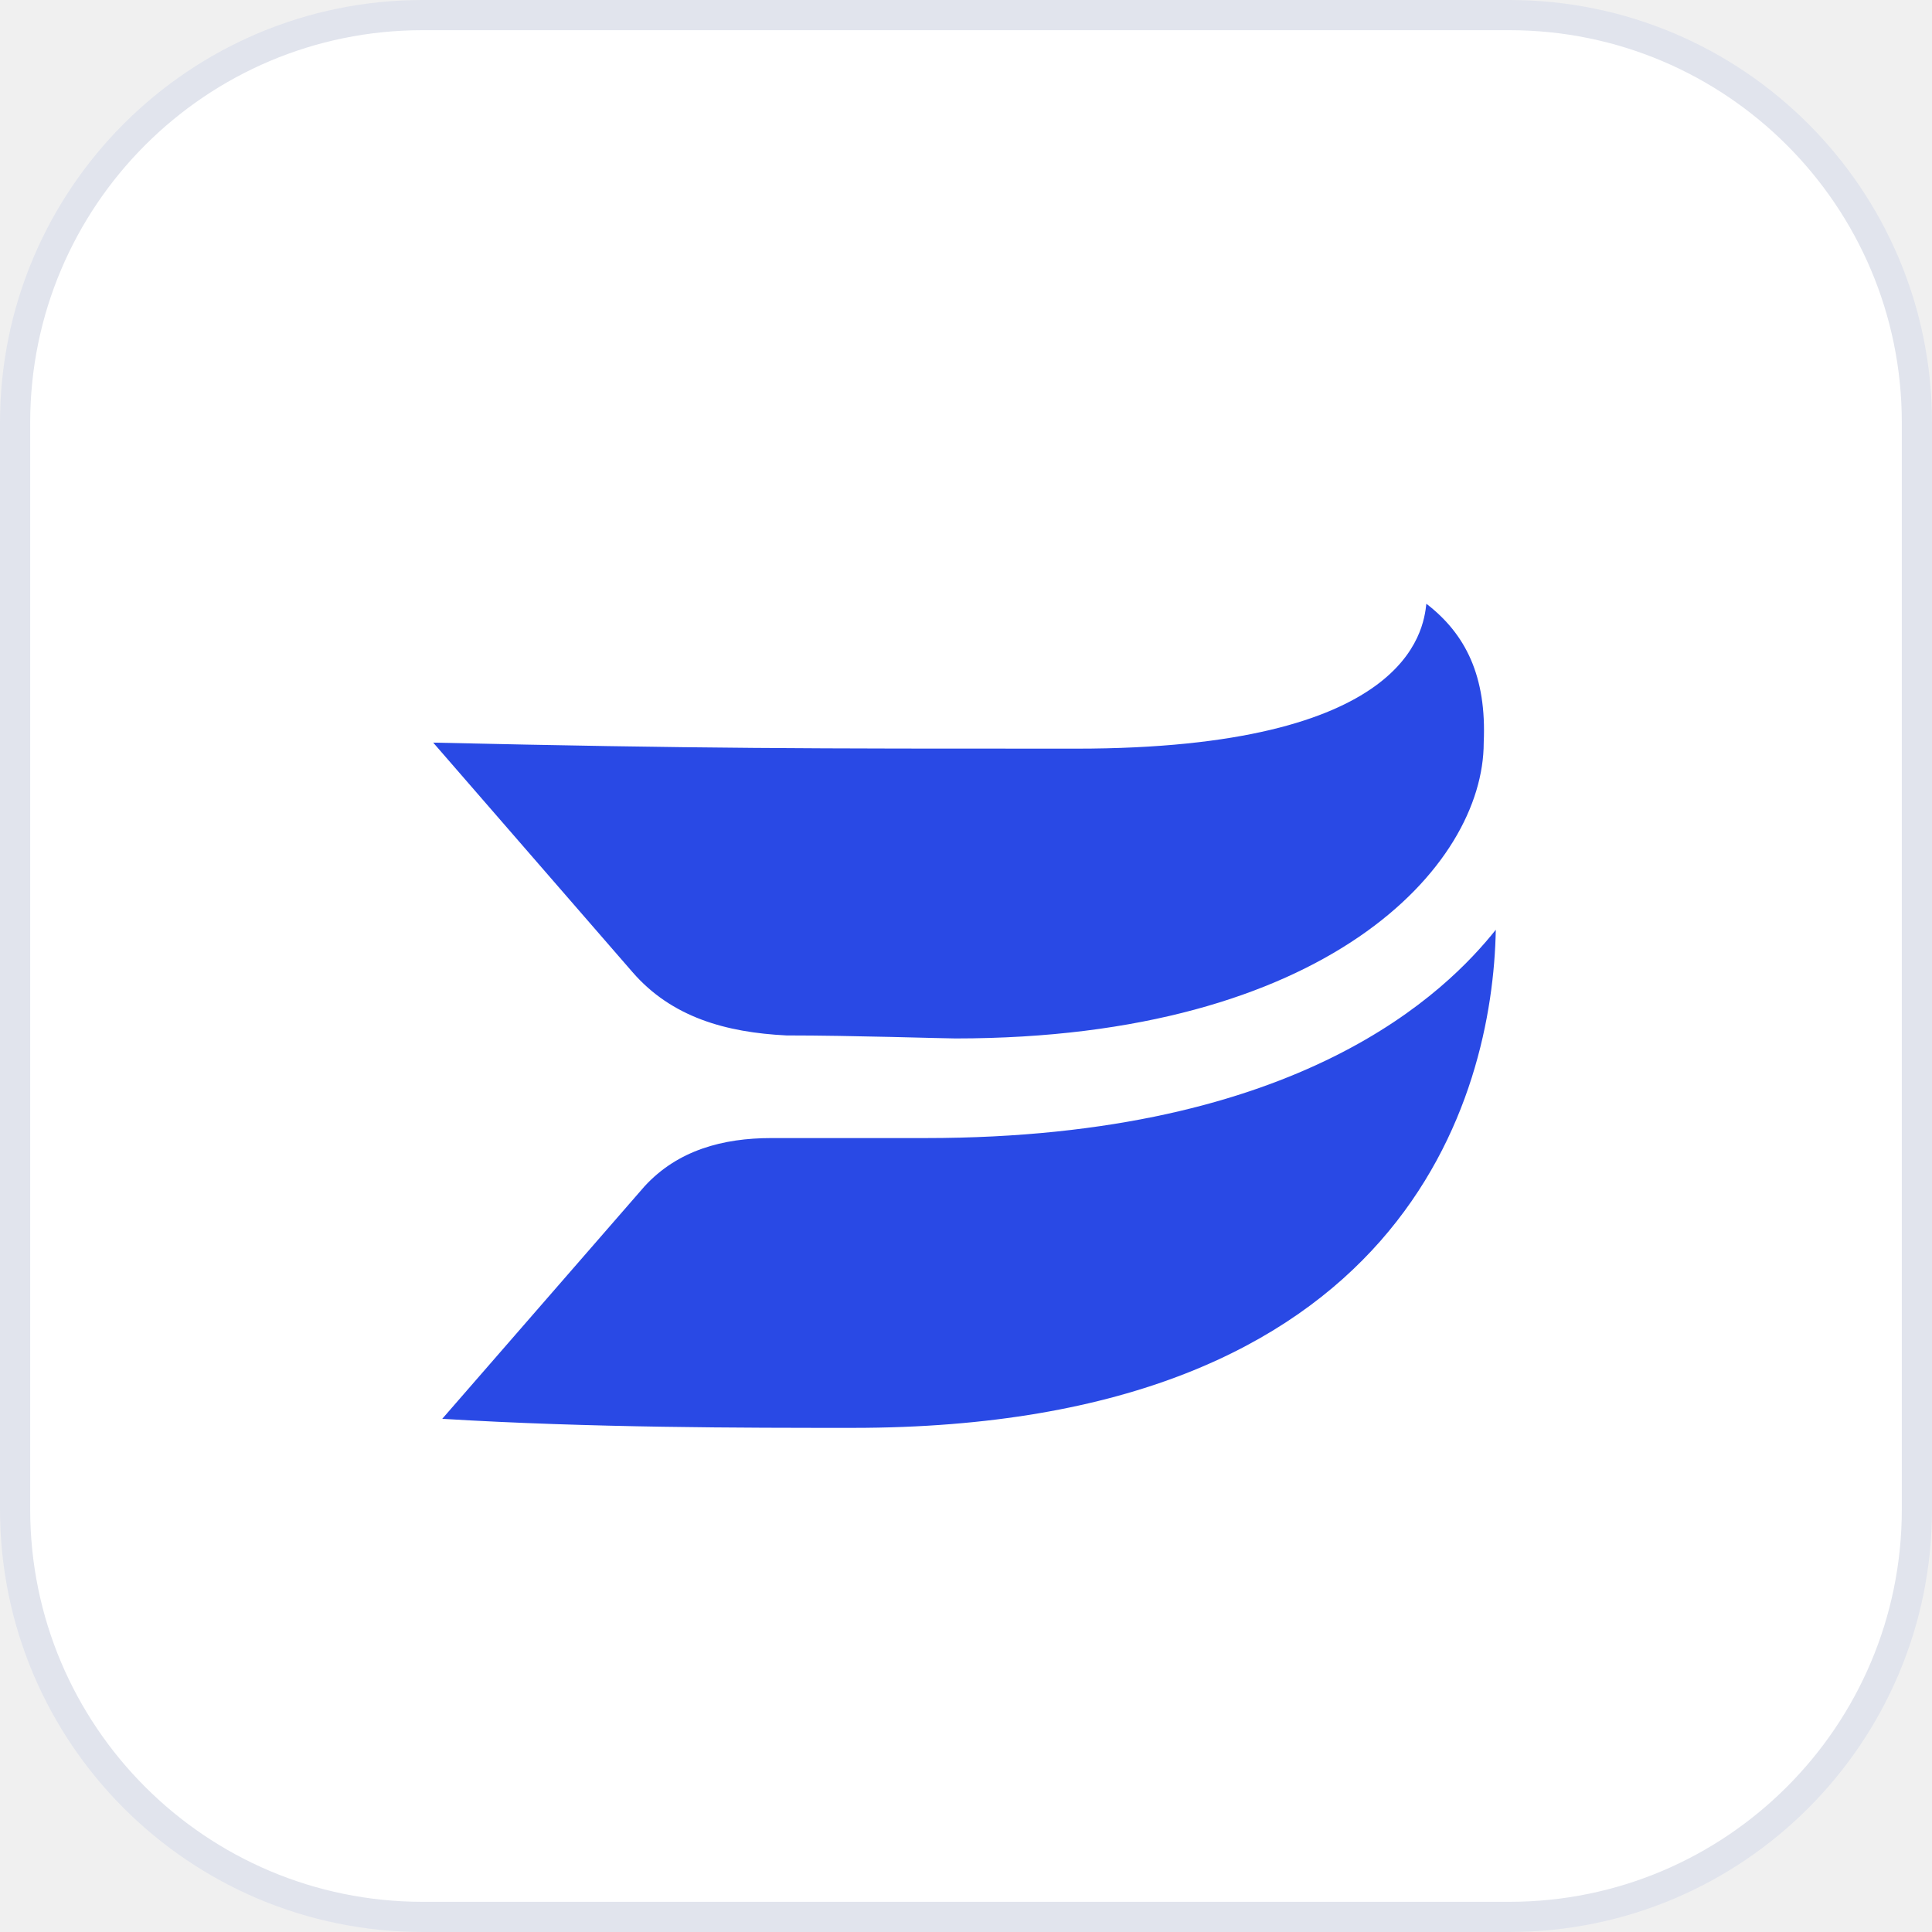
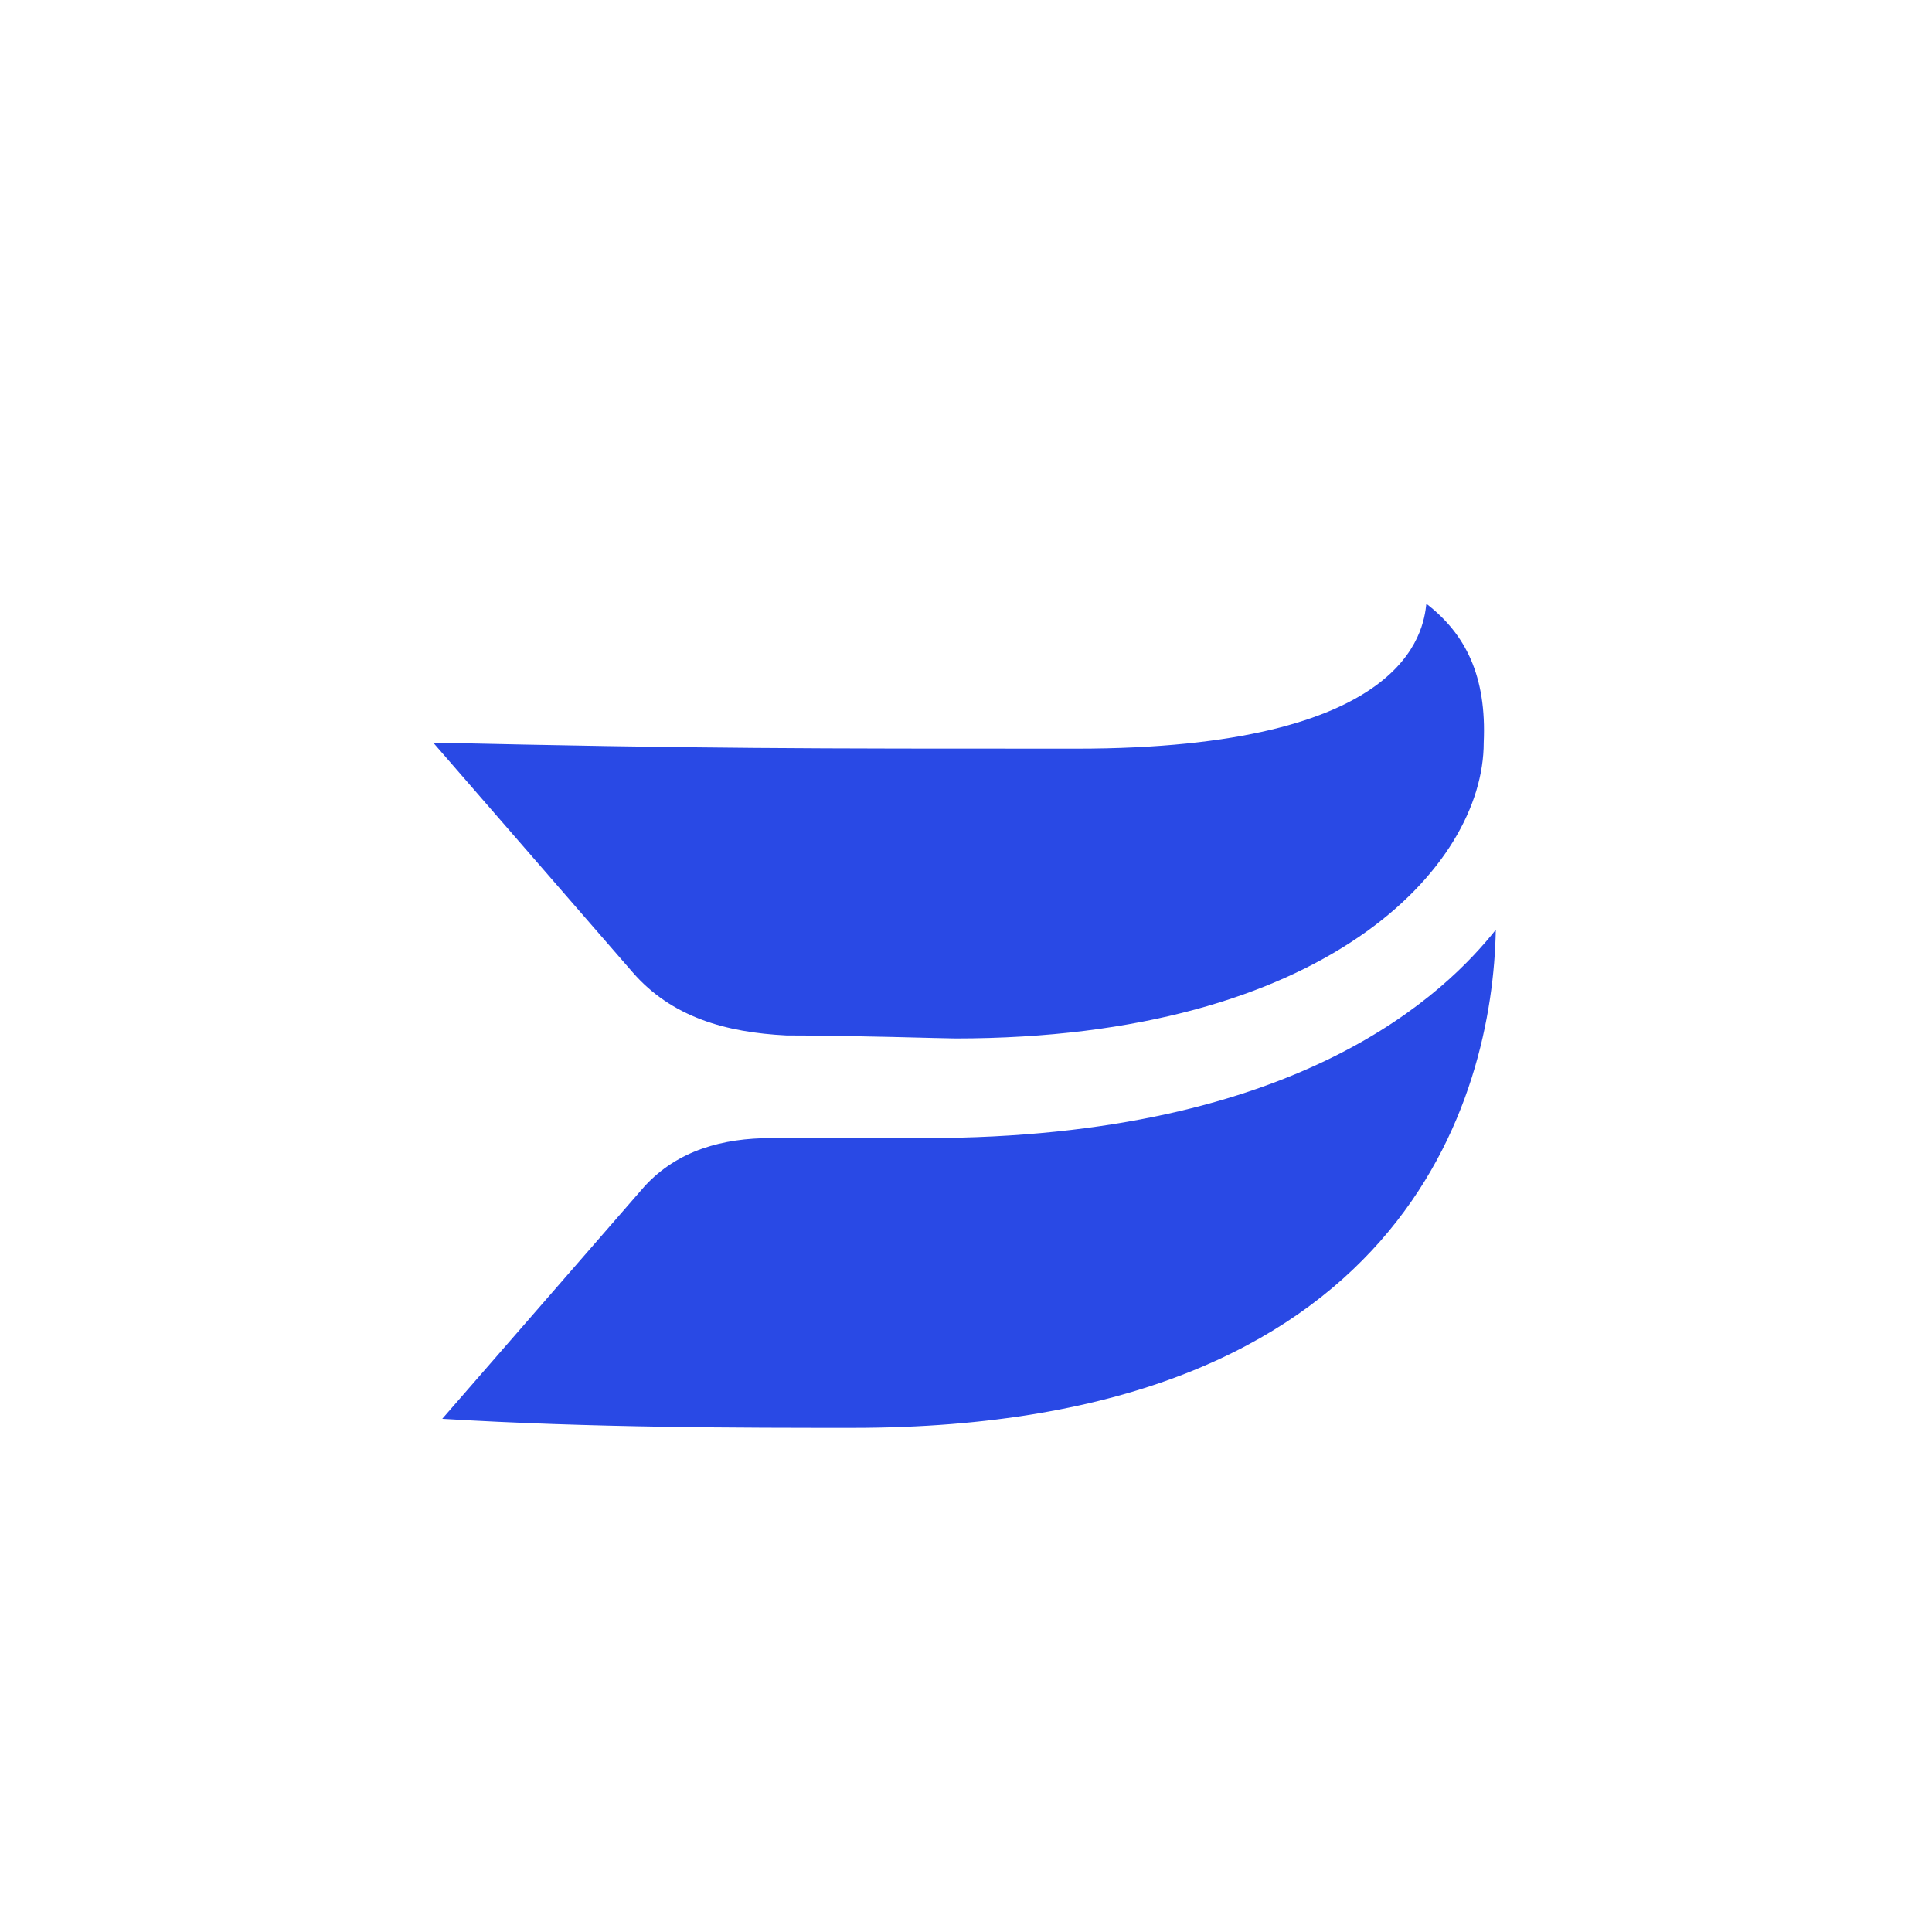
<svg xmlns="http://www.w3.org/2000/svg" viewBox="0 0 64 64">
-   <rect x="0.5" y="0.5" width="63" height="63" rx="13.5" fill="#fff" stroke="#e1e4ed" />
+   <rect width="64" height="64" fill="#fff" />
  <path d="m16.2 23h-5.1c-1.6 0-3.1.4-4.2 1.6l-6.7 7.7c4.9.3 10 .3 13.6.3 18.3 0 21.2-11 21.3-16.5-1.6 2-6.4 6.9-18.9 6.9zm16.6-17.7c-.1.9-.6 4.8-11.6 4.8-8.9 0-12.5 0-21.3-.2l6.6 7.6c1.3 1.5 3.1 2 5.1 2.1 2.2 0 5.2.1 5.6.1 12.3 0 17.5-5.7 17.5-9.8.1-2.2-.6-3.6-1.9-4.6z" fill="#2949e5" transform="translate(14.45 14.7)" />
</svg>
